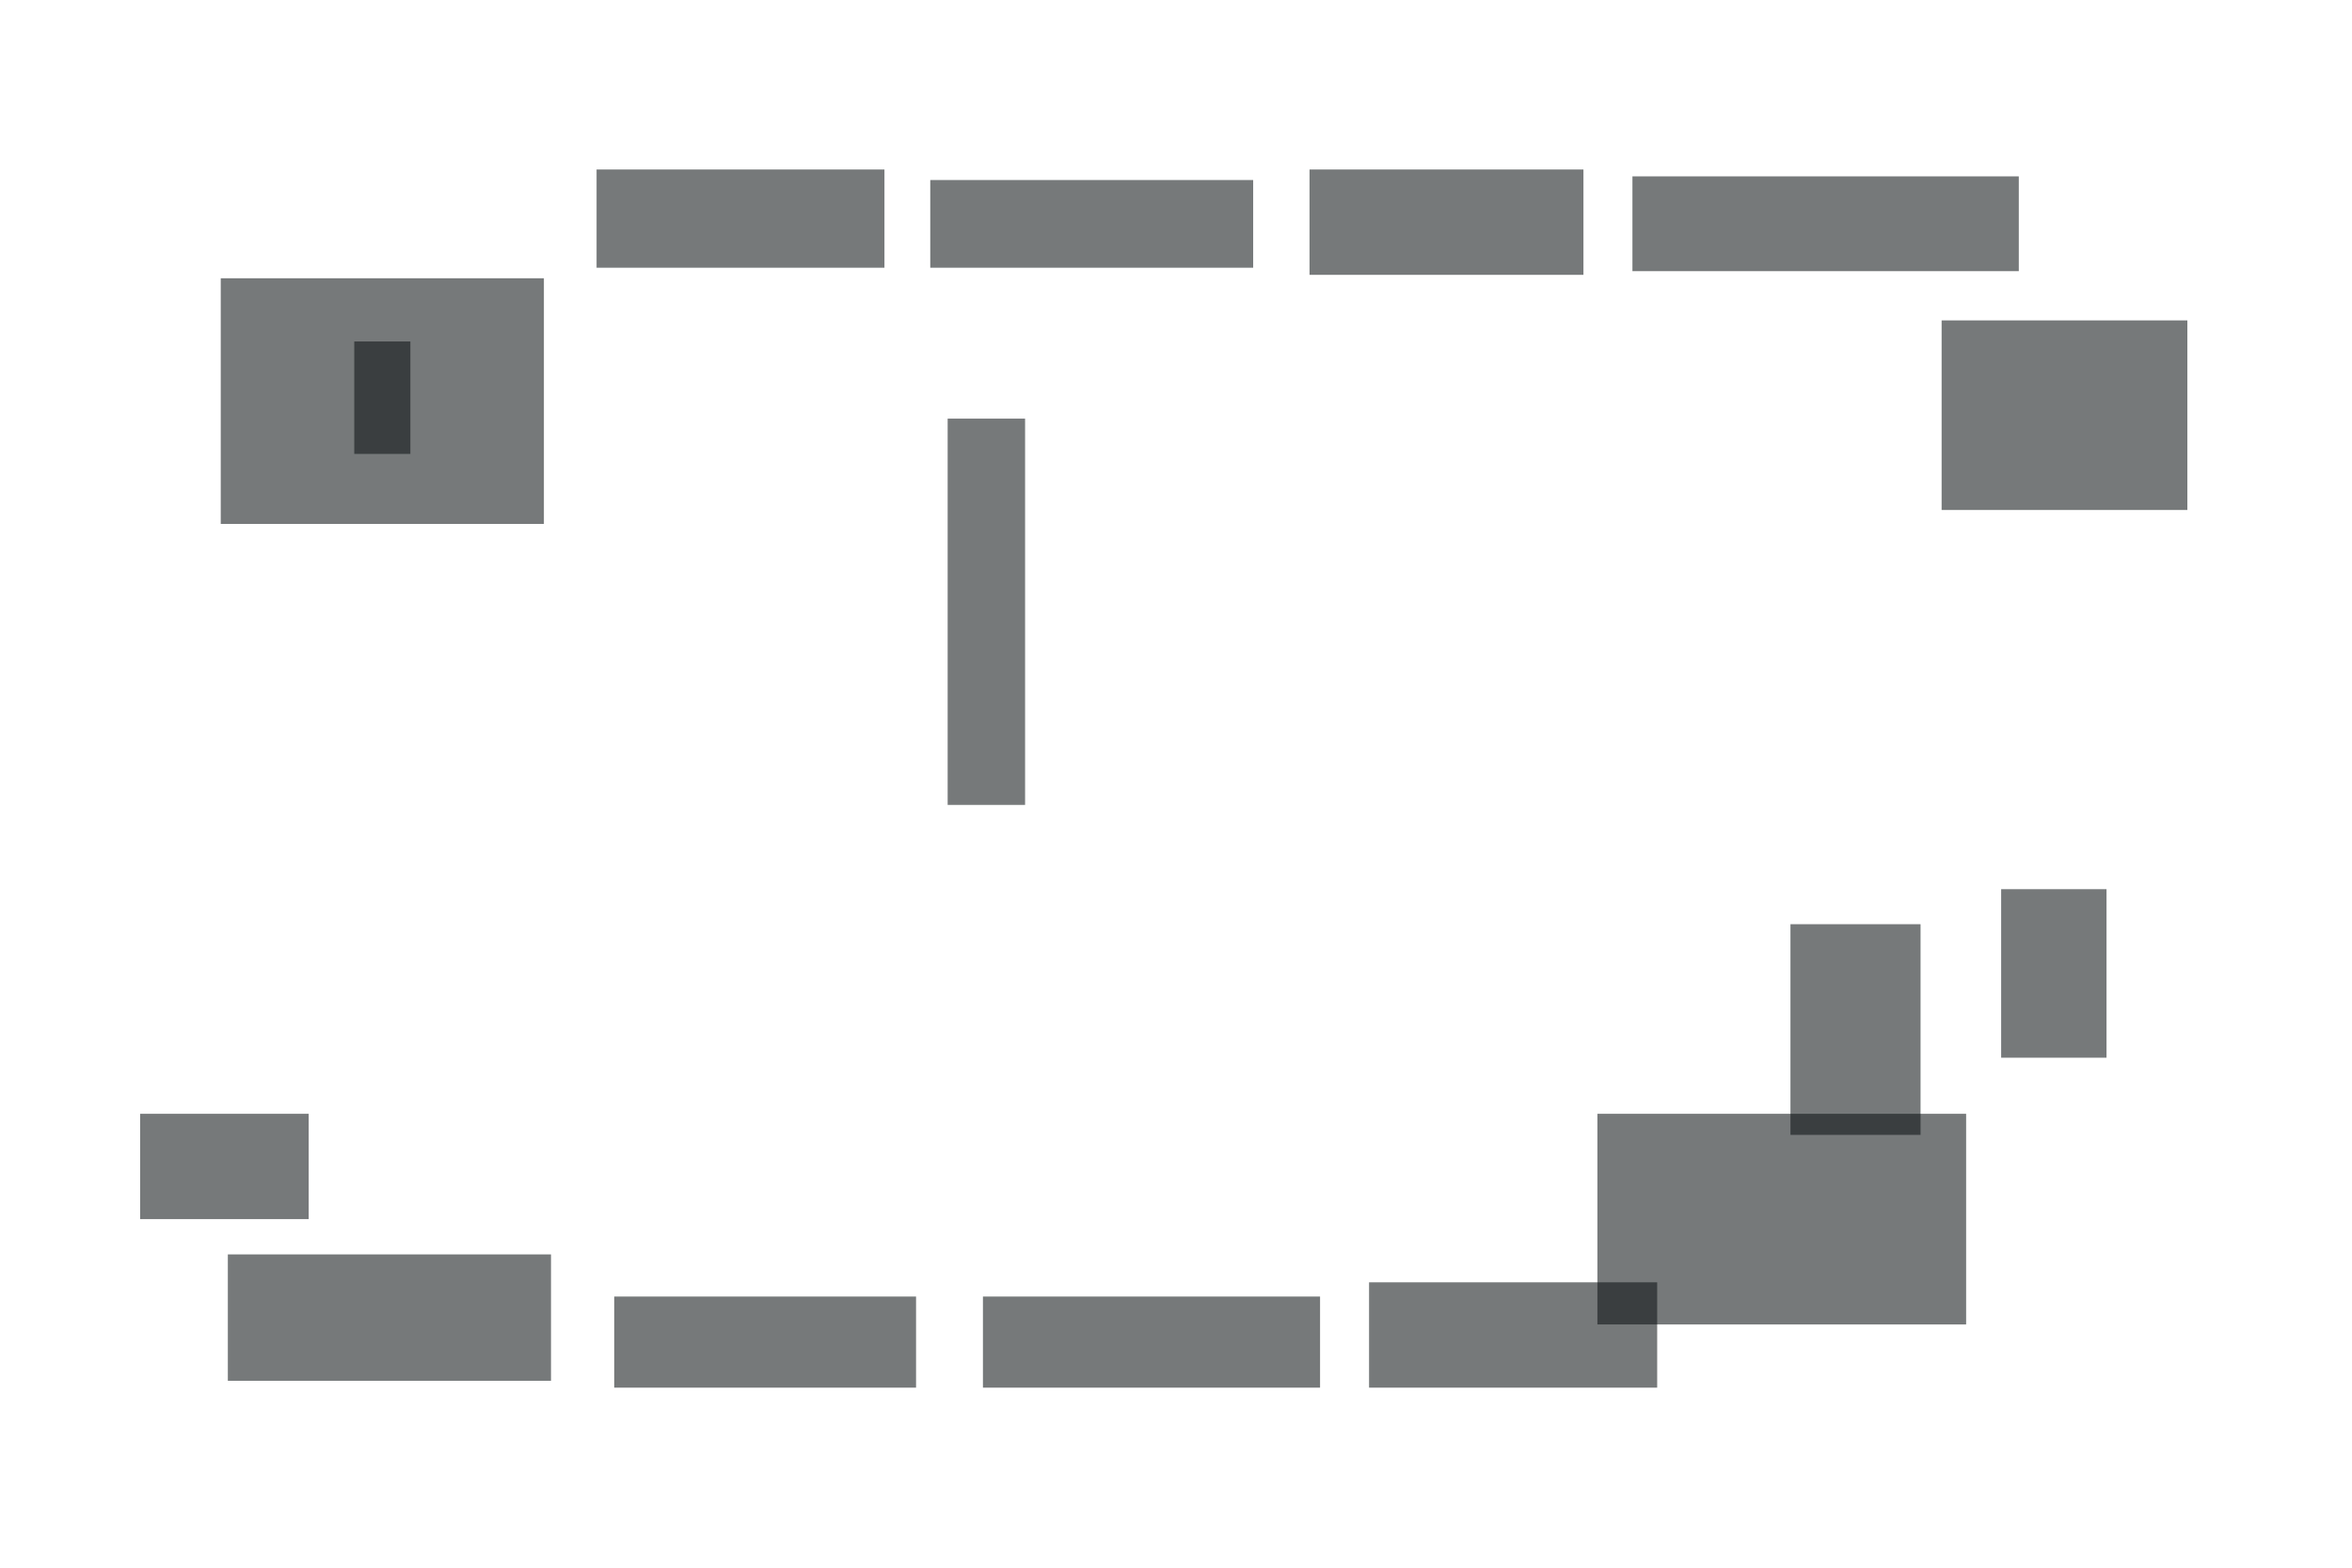
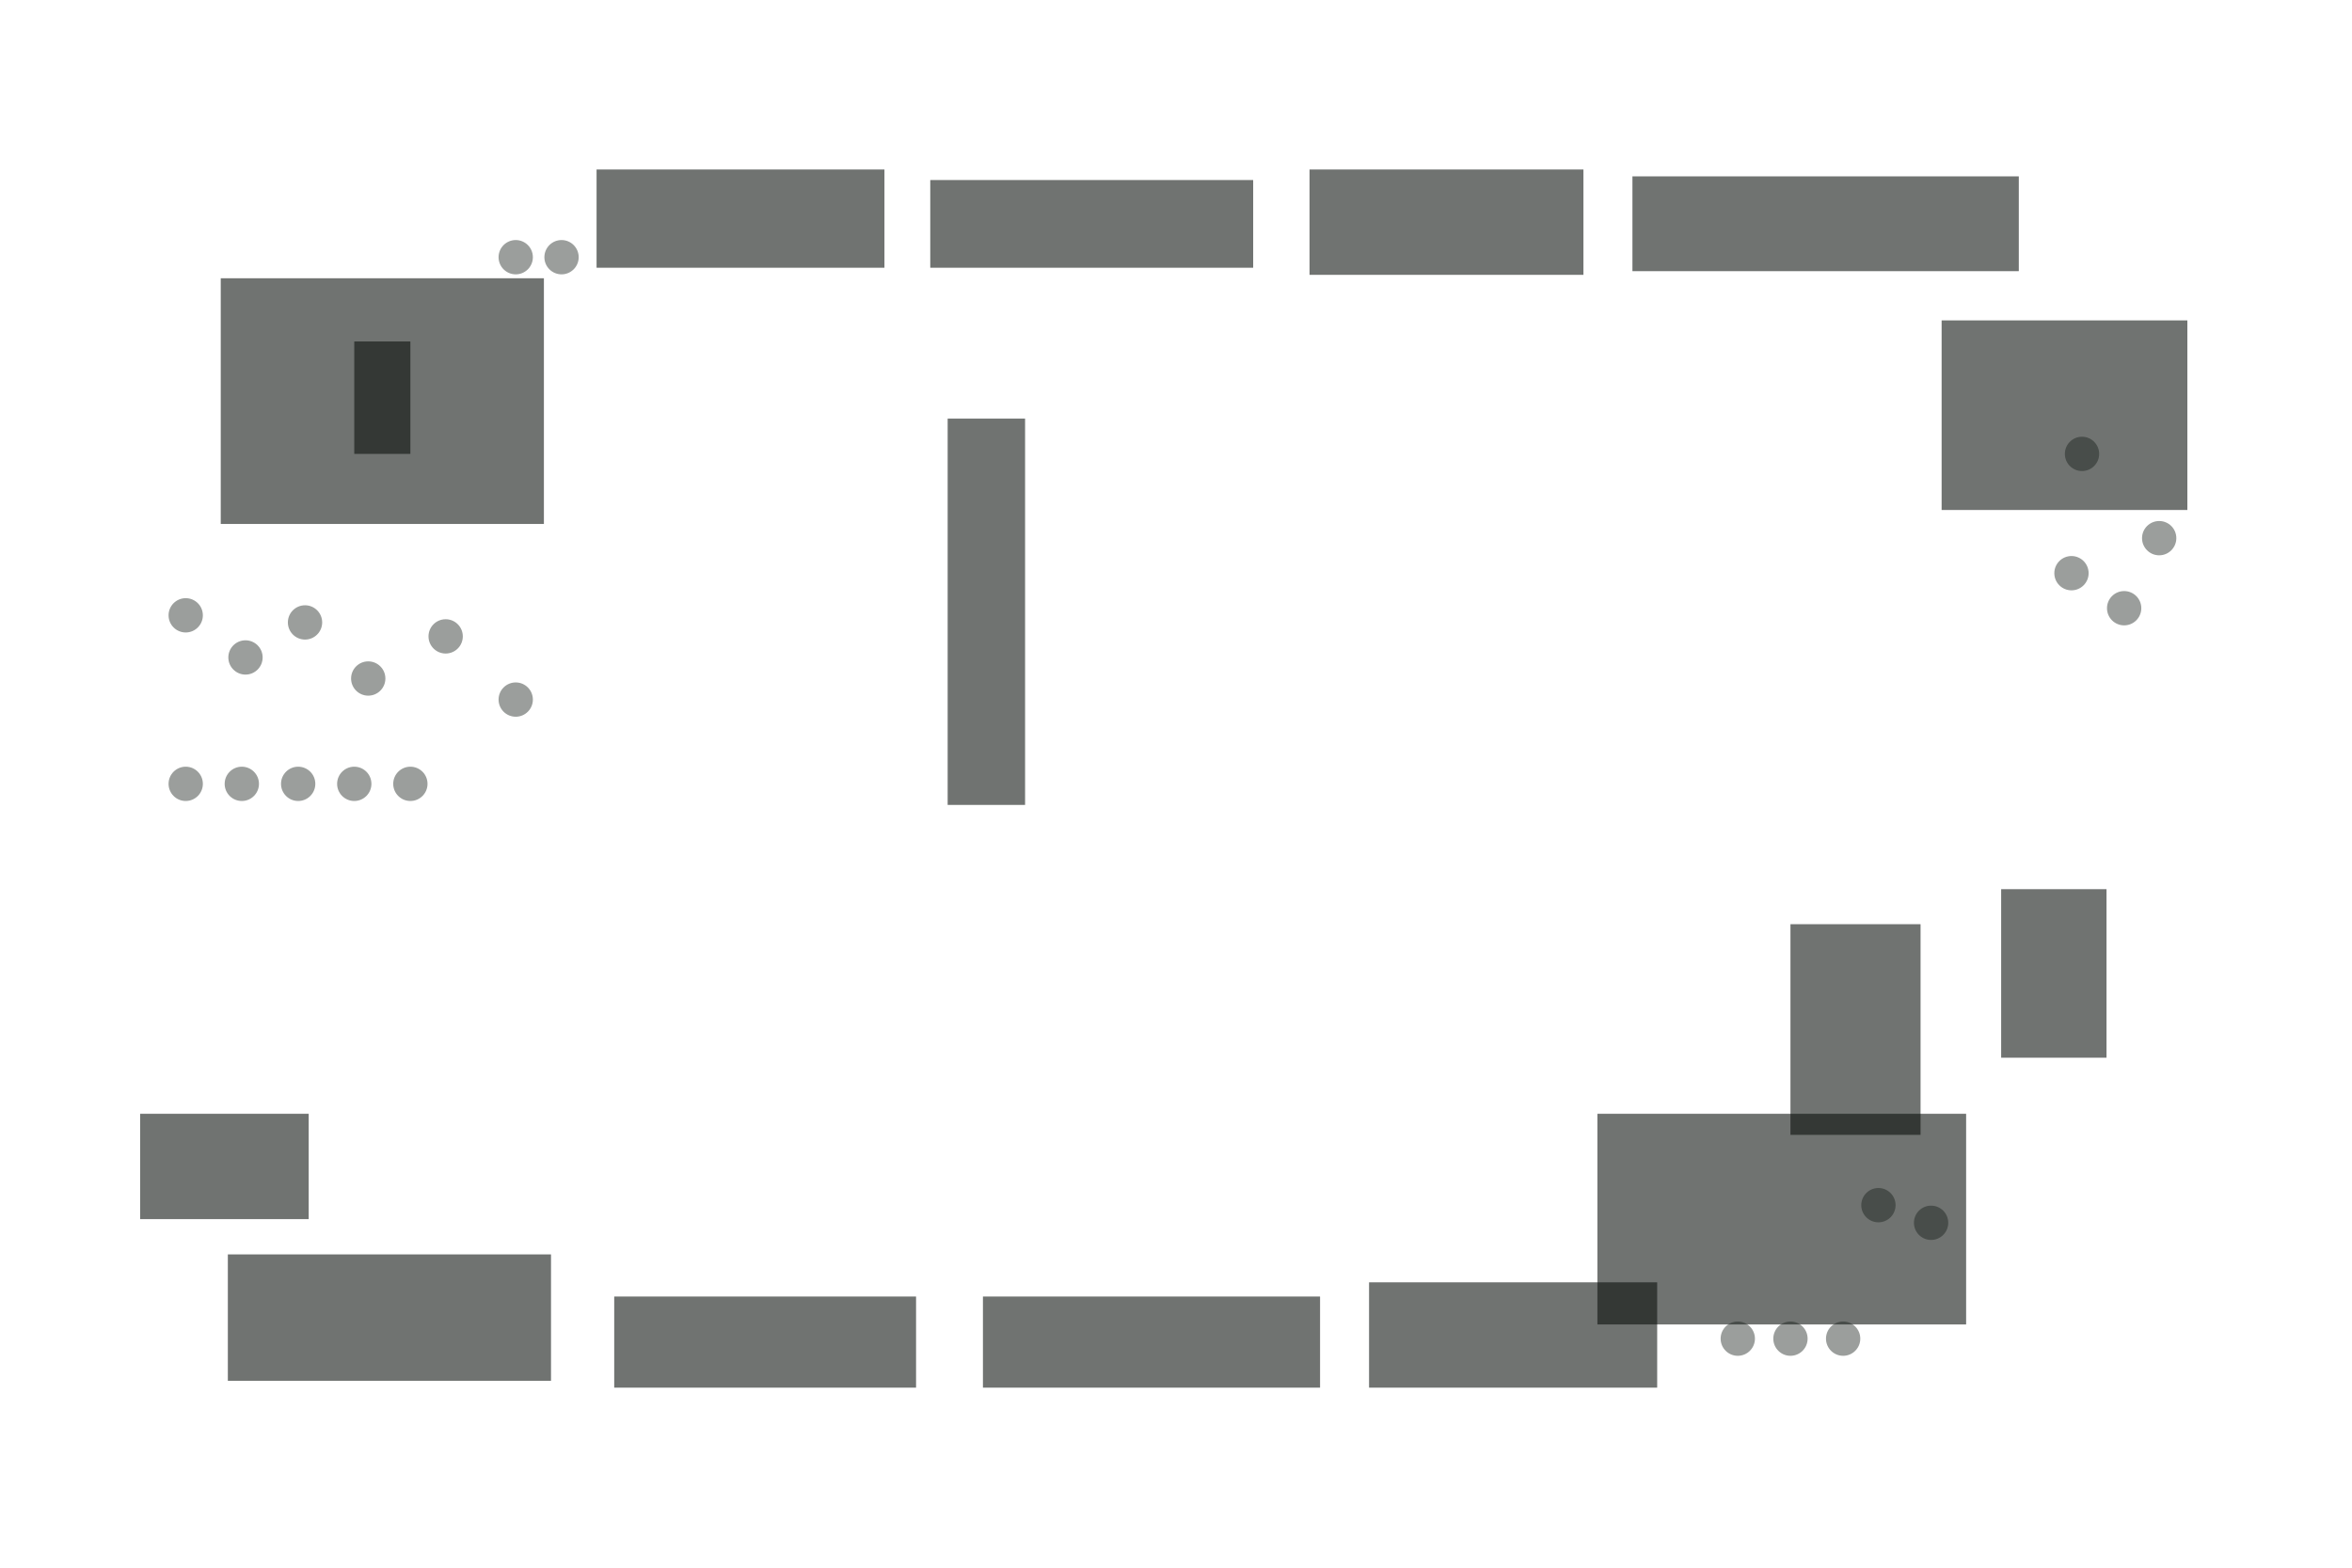
<svg xmlns="http://www.w3.org/2000/svg" width="960" height="640" viewBox="0 0 960 640">
-   <polygon points="90.1,113.6 222.0,113.6 222.0,213.9 90.1,213.9" fill="#0a1012" opacity=".56" />
-   <polygon points="144.6,139.4 167.5,139.4 167.5,185.3 144.6,185.3" fill="#0a1012" opacity=".56" />
-   <polygon points="386.8,170.9 418.4,170.9 418.4,328.6 386.8,328.6" fill="#0a1012" opacity=".56" />
-   <polygon points="652.0,454.7 802.5,454.7 802.5,540.7 652.0,540.7" fill="#0a1012" opacity=".56" />
-   <polygon points="816.8,363.0 859.8,363.0 859.8,431.8 816.8,431.8" fill="#0a1012" opacity=".56" />
-   <polygon points="243.5,69.2 361.0,69.2 361.0,109.3 243.5,109.3" fill="#0a1012" opacity=".56" />
-   <polygon points="379.7,73.5 511.5,73.5 511.5,109.3 379.7,109.3" fill="#0a1012" opacity=".56" />
-   <polygon points="534.5,69.2 646.3,69.2 646.3,112.2 534.5,112.2" fill="#0a1012" opacity=".56" />
-   <polygon points="666.3,72.0 824.0,72.0 824.0,110.7 666.3,110.7" fill="#0a1012" opacity=".56" />
-   <polygon points="57.2,454.7 126.0,454.7 126.0,497.7 57.2,497.7" fill="#0a1012" opacity=".56" />
-   <polygon points="93.0,512.1 224.9,512.1 224.9,563.7 93.0,563.7" fill="#0a1012" opacity=".56" />
-   <polygon points="250.7,529.3 373.9,529.3 373.9,566.5 250.7,566.5" fill="#0a1012" opacity=".56" />
-   <polygon points="401.2,529.3 538.8,529.3 538.8,566.5 401.2,566.5" fill="#0a1012" opacity=".56" />
-   <polygon points="558.8,523.5 676.4,523.5 676.4,566.5 558.8,566.5" fill="#0a1012" opacity=".56" />
-   <polygon points="792.5,130.8 892.8,130.8 892.8,208.2 792.5,208.2" fill="#0a1012" opacity=".56" />
-   <polygon points="730.8,377.3 783.9,377.3 783.9,463.3 730.8,463.3" fill="#0a1012" opacity=".56" />
+   <polygon data-occluder="station-terminal" points="90.1,113.6 222.0,113.6 222.0,213.9 90.1,213.9" fill="#080d0a" opacity=".58" />
+   <polygon data-occluder="clock-tower" points="144.6,139.4 167.5,139.4 167.5,185.3 144.6,185.3" fill="#080d0a" opacity=".58" />
+   <polygon data-occluder="glass-footbridge" points="386.8,170.9 418.4,170.9 418.4,328.6 386.8,328.6" fill="#080d0a" opacity=".58" />
+   <polygon data-occluder="cargo-warehouse" points="652.0,454.7 802.5,454.7 802.5,540.7 652.0,540.7" fill="#080d0a" opacity=".58" />
+   <polygon data-occluder="signal-annex" points="816.8,363.0 859.8,363.0 859.8,431.8 816.8,431.8" fill="#080d0a" opacity=".58" />
+   <polygon data-occluder="north-hotel" points="243.5,69.2 361.0,69.2 361.0,109.3 243.5,109.3" fill="#080d0a" opacity=".58" />
+   <polygon data-occluder="north-shops" points="379.7,73.5 511.5,73.5 511.5,109.3 379.7,109.3" fill="#080d0a" opacity=".58" />
+   <polygon data-occluder="north-offices" points="534.5,69.2 646.3,69.2 646.3,112.2 534.5,112.2" fill="#080d0a" opacity=".58" />
+   <polygon data-occluder="north-apartments" points="666.3,72.0 824.0,72.0 824.0,110.7 666.3,110.7" fill="#080d0a" opacity=".58" />
+   <polygon data-occluder="west-cafe" points="57.2,454.7 126.0,454.7 126.0,497.7 57.2,497.7" fill="#080d0a" opacity=".58" />
+   <polygon data-occluder="south-workshops" points="93.0,512.1 224.9,512.1 224.9,563.7 93.0,563.7" fill="#080d0a" opacity=".58" />
+   <polygon data-occluder="south-houses" points="250.7,529.3 373.9,529.3 373.9,566.5 250.7,566.5" fill="#080d0a" opacity=".58" />
+   <polygon data-occluder="south-depot" points="401.2,529.3 538.8,529.3 538.8,566.5 401.2,566.5" fill="#080d0a" opacity=".58" />
+   <polygon data-occluder="south-garage" points="558.8,523.5 676.4,523.5 676.4,566.5 558.8,566.5" fill="#080d0a" opacity=".58" />
+   <polygon data-occluder="east-admin" points="792.5,130.8 892.8,130.8 892.8,208.2 792.5,208.2" fill="#080d0a" opacity=".58" />
+   <polygon data-occluder="east-hostel" points="730.8,377.3 783.9,377.3 783.9,463.3 730.8,463.3" fill="#080d0a" opacity=".58" />
+   <circle cx="75.8" cy="251.2" r="7.0" fill="#101812" opacity=".42" />
+   <circle cx="100.2" cy="268.4" r="7.0" fill="#101812" opacity=".42" />
+   <circle cx="124.5" cy="254.1" r="7.0" fill="#101812" opacity=".42" />
+   <circle cx="150.3" cy="277.0" r="7.0" fill="#101812" opacity=".42" />
+   <circle cx="181.9" cy="259.8" r="7.0" fill="#101812" opacity=".42" />
+   <circle cx="210.5" cy="285.6" r="7.0" fill="#101812" opacity=".42" />
+   <circle cx="849.8" cy="185.3" r="7.0" fill="#101812" opacity=".42" />
+   <circle cx="881.3" cy="219.7" r="7.0" fill="#101812" opacity=".42" />
+   <circle cx="75.8" cy="320.0" r="7.0" fill="#101812" opacity=".42" />
+   <circle cx="98.7" cy="320.0" r="7.0" fill="#101812" opacity=".42" />
+   <circle cx="121.7" cy="320.0" r="7.0" fill="#101812" opacity=".42" />
+   <circle cx="144.6" cy="320.0" r="7.0" fill="#101812" opacity=".42" />
+   <circle cx="167.5" cy="320.0" r="7.0" fill="#101812" opacity=".42" />
+   <circle cx="210.5" cy="105.0" r="7.0" fill="#101812" opacity=".42" />
+   <circle cx="229.2" cy="105.0" r="7.0" fill="#101812" opacity=".42" />
+   <circle cx="845.5" cy="234.0" r="7.0" fill="#101812" opacity=".42" />
+   <circle cx="867.0" cy="248.3" r="7.0" fill="#101812" opacity=".42" />
+   <circle cx="766.7" cy="492.0" r="7.0" fill="#101812" opacity=".42" />
+   <circle cx="788.2" cy="499.2" r="7.0" fill="#101812" opacity=".42" />
+   <circle cx="709.3" cy="546.5" r="7.0" fill="#101812" opacity=".42" />
+   <circle cx="730.8" cy="546.5" r="7.0" fill="#101812" opacity=".42" />
+   <circle cx="752.3" cy="546.5" r="7.0" fill="#101812" opacity=".42" />
</svg>
